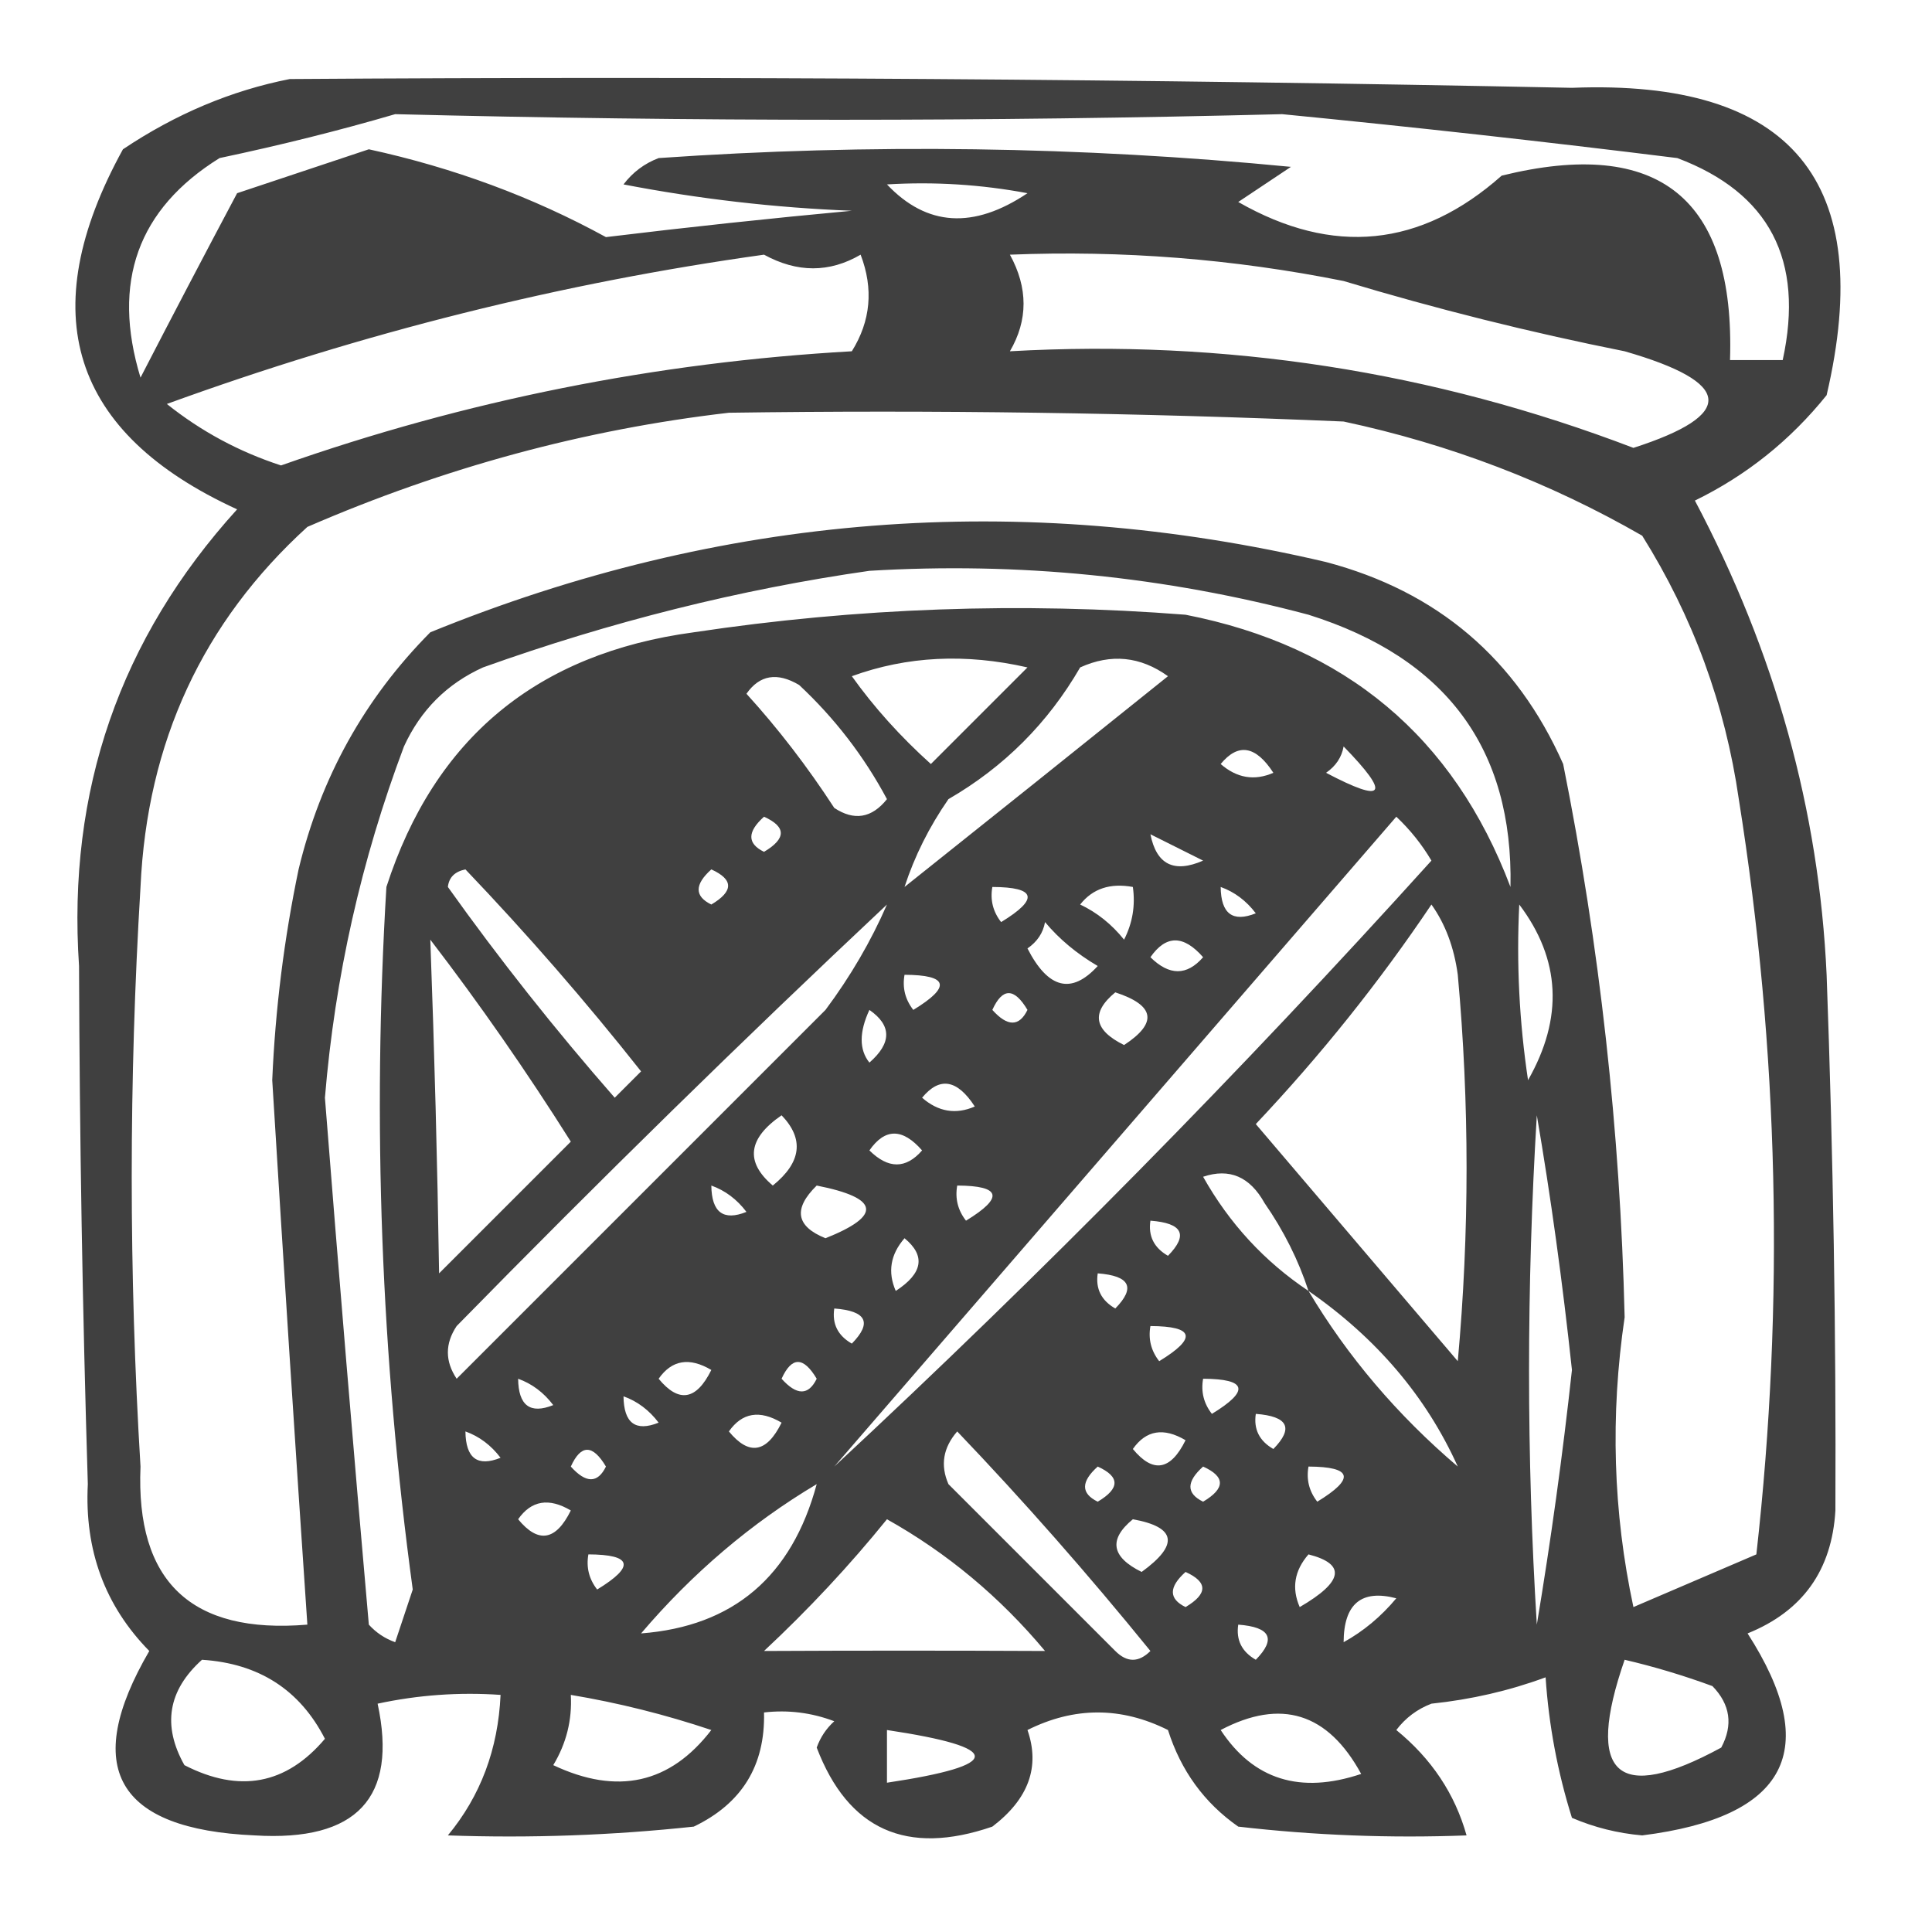
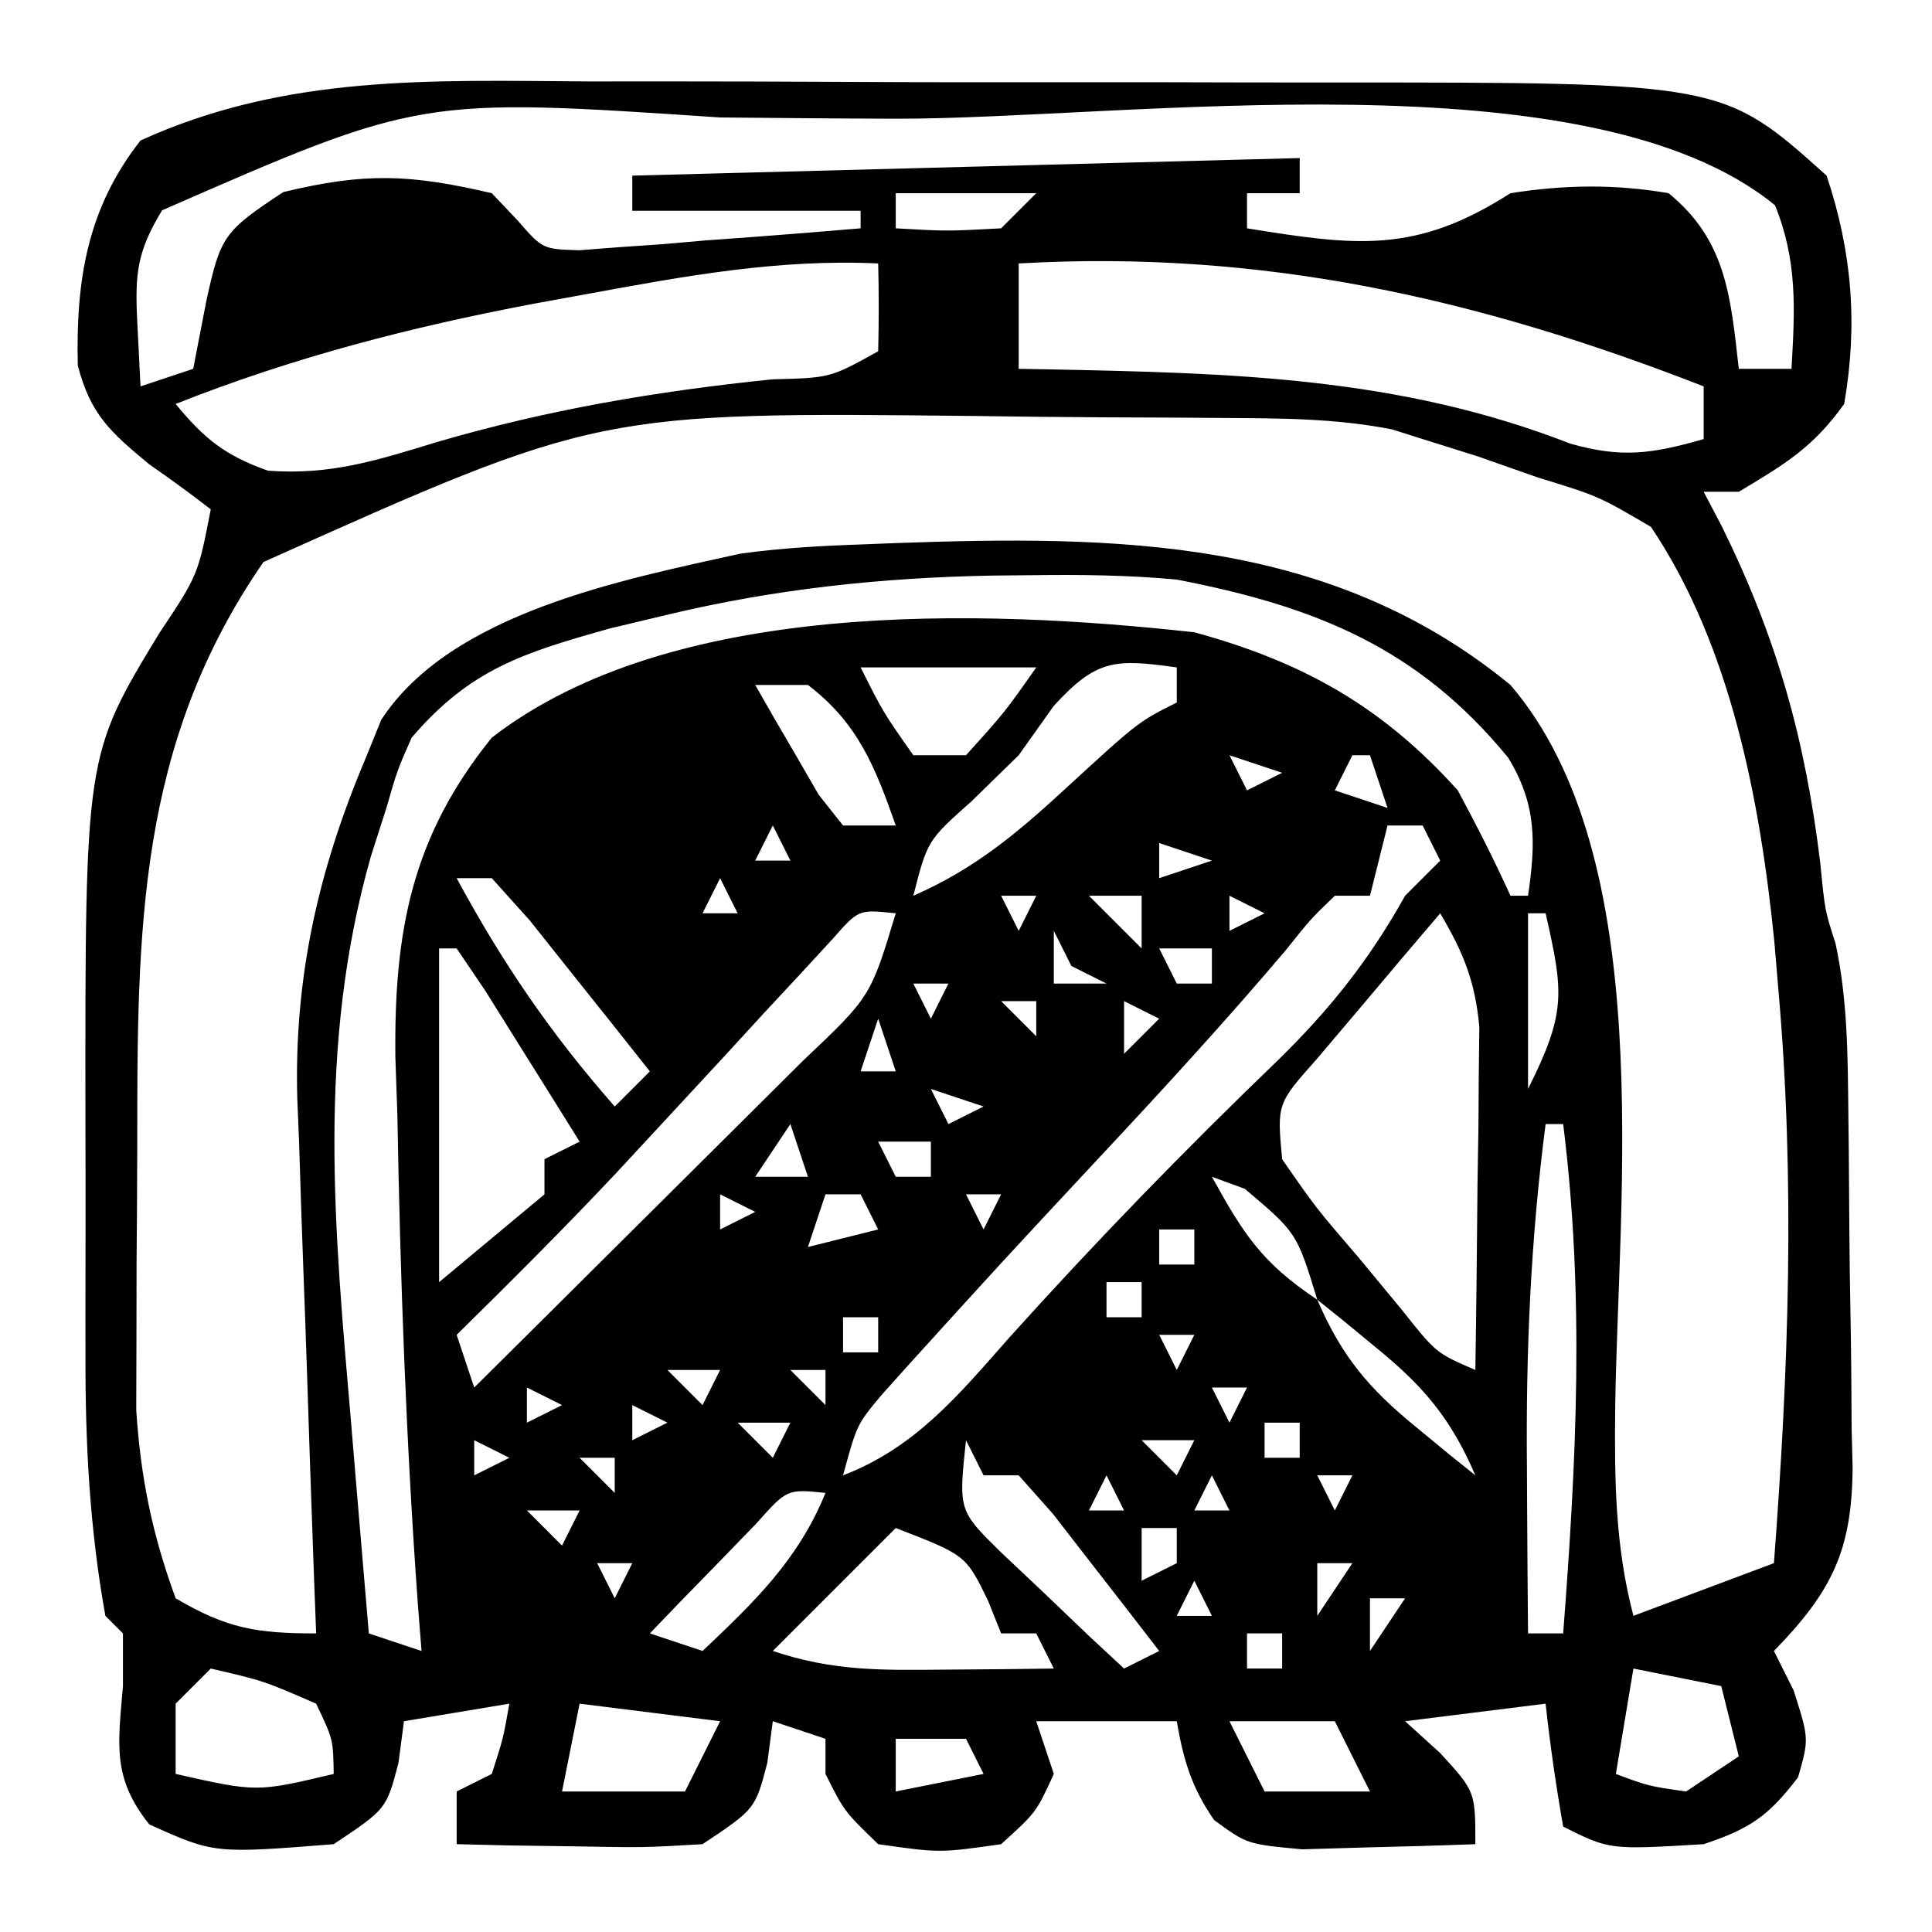
- <svg xmlns="http://www.w3.org/2000/svg" version="1.1" width="110px" height="110px" style="shape-rendering:geometricPrecision; text-rendering:geometricPrecision; image-rendering:optimizeQuality; fill-rule:evenodd; clip-rule:evenodd">
-   <g>
-     <path style="opacity:0.749" fill="#000000" d="M 16.5,4.5 C 40.836,4.333 65.169,4.5 89.5,5C 102.008,4.506 106.842,10.34 104,22.5C 101.933,25.07 99.433,27.07 96.5,28.5C 101.071,37.139 103.571,46.139 104,55.5C 104.376,65.759 104.542,75.926 104.5,86C 104.302,89.401 102.635,91.734 99.5,93C 103.763,99.629 101.763,103.462 93.5,104.5C 92.106,104.379 90.772,104.046 89.5,103.5C 88.682,100.893 88.182,98.226 88,95.5C 85.931,96.264 83.764,96.764 81.5,97C 80.692,97.308 80.025,97.808 79.5,98.5C 81.503,100.133 82.836,102.133 83.5,104.5C 79.154,104.666 74.821,104.499 70.5,104C 68.568,102.648 67.234,100.815 66.5,98.5C 63.833,97.167 61.167,97.167 58.5,98.5C 59.229,100.595 58.563,102.428 56.5,104C 51.619,105.68 48.286,104.18 46.5,99.5C 46.709,98.914 47.043,98.414 47.5,98C 46.207,97.51 44.873,97.343 43.5,97.5C 43.572,100.522 42.239,102.688 39.5,104C 34.845,104.499 30.178,104.666 25.5,104.5C 27.361,102.255 28.361,99.588 28.5,96.5C 26.143,96.337 23.81,96.503 21.5,97C 22.653,102.358 20.32,104.858 14.5,104.5C 6.624,104.153 4.624,100.653 8.5,94C 5.973,91.426 4.806,88.26 5,84.5C 4.697,74.582 4.531,64.749 4.5,55C 3.827,45.023 6.827,36.356 13.5,29C 4.033,24.664 1.866,17.831 7,8.5C 10.005,6.488 13.171,5.155 16.5,4.5 Z M 22.5,6.5 C 39.4,6.926 56.233,6.926 73,6.5C 80.46,7.229 87.96,8.062 95.5,9C 100.74,10.974 102.74,14.808 101.5,20.5C 100.5,20.5 99.5,20.5 98.5,20.5C 98.794,11.295 94.46,7.795 85.5,10C 80.894,14.085 75.894,14.585 70.5,11.5C 71.5,10.833 72.5,10.167 73.5,9.5C 61.514,8.334 49.514,8.167 37.5,9C 36.692,9.308 36.025,9.808 35.5,10.5C 39.796,11.328 44.129,11.828 48.5,12C 43.826,12.434 39.159,12.934 34.5,13.5C 30.329,11.218 25.829,9.552 21,8.5C 18.5,9.333 16,10.167 13.5,11C 11.622,14.535 9.788,18.035 8,21.5C 6.345,16.063 7.845,11.897 12.5,9C 15.991,8.262 19.325,7.429 22.5,6.5 Z M 50.5,10.5 C 53.187,10.336 55.854,10.503 58.5,11C 55.428,13.06 52.762,12.893 50.5,10.5 Z M 43.5,14.5 C 45.391,15.536 47.224,15.536 49,14.5C 49.743,16.441 49.576,18.274 48.5,20C 37.352,20.63 26.518,22.796 16,26.5C 13.61,25.722 11.443,24.555 9.5,23C 20.654,18.942 31.987,16.108 43.5,14.5 Z M 57.5,14.5 C 63.898,14.243 70.231,14.743 76.5,16C 81.751,17.584 87.085,18.918 92.5,20C 98.687,21.781 98.854,23.614 93,25.5C 81.599,21.143 69.766,19.31 57.5,20C 58.536,18.224 58.536,16.391 57.5,14.5 Z M 41.5,23.5 C 53.171,23.334 64.838,23.5 76.5,24C 82.541,25.29 88.208,27.456 93.5,30.5C 96.389,35.115 98.223,40.115 99,45.5C 101.278,59.814 101.611,74.147 100,88.5C 97.667,89.5 95.333,90.5 93,91.5C 91.841,86.098 91.674,80.598 92.5,75C 92.248,64.387 91.081,53.887 89,43.5C 86.341,37.508 81.841,33.675 75.5,32C 58.069,27.913 41.069,29.246 24.5,36C 20.757,39.772 18.257,44.272 17,49.5C 16.174,53.459 15.674,57.459 15.5,61.5C 16.134,71.844 16.8,82.178 17.5,92.5C 10.887,93.053 7.721,90.053 8,83.5C 7.333,72.5 7.333,61.5 8,50.5C 8.374,42.258 11.541,35.424 17.5,30C 25.296,26.616 33.296,24.449 41.5,23.5 Z M 49.5,32.5 C 57.988,31.989 66.321,32.822 74.5,35C 82.329,37.461 86.163,42.628 86,50.5C 82.767,41.95 76.6,36.783 67.5,35C 58.13,34.269 48.797,34.602 39.5,36C 30.57,37.201 24.737,42.034 22,50.5C 21.194,63.883 21.694,77.217 23.5,90.5C 23.167,91.5 22.833,92.5 22.5,93.5C 21.914,93.291 21.414,92.957 21,92.5C 20.119,82.504 19.286,72.504 18.5,62.5C 19.069,55.626 20.569,48.96 23,42.5C 23.948,40.43 25.448,38.93 27.5,38C 34.792,35.391 42.126,33.557 49.5,32.5 Z M 48.5,38.5 C 51.64,37.359 54.973,37.193 58.5,38C 56.667,39.833 54.833,41.667 53,43.5C 51.264,41.937 49.764,40.27 48.5,38.5 Z M 51.5,50.5 C 52.072,48.745 52.906,47.078 54,45.5C 57.167,43.667 59.667,41.167 61.5,38C 63.259,37.203 64.925,37.369 66.5,38.5C 61.462,42.547 56.462,46.547 51.5,50.5 Z M 42.5,39.5 C 43.251,38.426 44.251,38.26 45.5,39C 47.53,40.896 49.197,43.063 50.5,45.5C 49.635,46.583 48.635,46.749 47.5,46C 45.97,43.648 44.303,41.481 42.5,39.5 Z M 69.5,43.5 C 70.497,42.288 71.497,42.454 72.5,44C 71.423,44.47 70.423,44.303 69.5,43.5 Z M 76.5,42.5 C 79.199,45.272 78.866,45.772 75.5,44C 76.056,43.617 76.389,43.117 76.5,42.5 Z M 43.5,46.5 C 44.773,47.077 44.773,47.743 43.5,48.5C 42.537,48.03 42.537,47.364 43.5,46.5 Z M 47.5,83.5 C 58.187,71.149 68.854,58.816 79.5,46.5C 80.287,47.242 80.954,48.075 81.5,49C 70.64,61.026 59.306,72.526 47.5,83.5 Z M 65.5,47.5 C 66.473,47.987 67.473,48.487 68.5,49C 66.843,49.725 65.843,49.225 65.5,47.5 Z M 25.5,50.5 C 25.56,49.957 25.893,49.624 26.5,49.5C 30.02,53.185 33.353,57.019 36.5,61C 36,61.5 35.5,62 35,62.5C 31.589,58.601 28.422,54.601 25.5,50.5 Z M 40.5,49.5 C 41.773,50.077 41.773,50.743 40.5,51.5C 39.537,51.03 39.537,50.364 40.5,49.5 Z M 56.5,50.5 C 59.001,50.511 59.168,51.178 57,52.5C 56.536,51.906 56.369,51.239 56.5,50.5 Z M 61.5,51.5 C 62.209,50.596 63.209,50.263 64.5,50.5C 64.65,51.552 64.483,52.552 64,53.5C 63.292,52.62 62.458,51.953 61.5,51.5 Z M 69.5,50.5 C 70.289,50.783 70.956,51.283 71.5,52C 70.184,52.528 69.517,52.028 69.5,50.5 Z M 50.5,51.5 C 49.588,53.595 48.421,55.595 47,57.5C 40,64.5 33,71.5 26,78.5C 25.333,77.5 25.333,76.5 26,75.5C 34.109,67.222 42.276,59.222 50.5,51.5 Z M 81.5,51.5 C 82.29,52.608 82.79,53.942 83,55.5C 83.667,62.833 83.667,70.167 83,77.5C 79.167,73 75.333,68.5 71.5,64C 75.202,60.077 78.536,55.91 81.5,51.5 Z M 86.5,51.5 C 88.856,54.62 89.022,57.953 87,61.5C 86.502,58.183 86.335,54.85 86.5,51.5 Z M 59.5,52.5 C 60.309,53.469 61.309,54.302 62.5,55C 61.01,56.634 59.676,56.301 58.5,54C 59.056,53.617 59.389,53.117 59.5,52.5 Z M 24.5,53.5 C 27.304,57.154 29.97,60.987 32.5,65C 30.027,67.473 27.527,69.973 25,72.5C 24.904,66.276 24.738,59.943 24.5,53.5 Z M 65.5,54.5 C 66.386,53.224 67.386,53.224 68.5,54.5C 67.575,55.562 66.575,55.562 65.5,54.5 Z M 51.5,55.5 C 54.001,55.511 54.168,56.178 52,57.5C 51.536,56.906 51.369,56.239 51.5,55.5 Z M 56.5,57.5 C 57.077,56.227 57.743,56.227 58.5,57.5C 58.03,58.463 57.364,58.463 56.5,57.5 Z M 63.5,56.5 C 65.76,57.238 65.927,58.238 64,59.5C 62.272,58.648 62.105,57.648 63.5,56.5 Z M 49.5,57.5 C 50.776,58.386 50.776,59.386 49.5,60.5C 48.913,59.767 48.913,58.767 49.5,57.5 Z M 52.5,62.5 C 53.497,61.288 54.497,61.454 55.5,63C 54.423,63.47 53.423,63.303 52.5,62.5 Z M 44.5,63.5 C 45.797,64.849 45.63,66.182 44,67.5C 42.413,66.154 42.58,64.821 44.5,63.5 Z M 87.5,63.5 C 88.3,68.17 88.966,73.004 89.5,78C 88.971,82.85 88.304,87.683 87.5,92.5C 86.91,82.937 86.91,73.271 87.5,63.5 Z M 49.5,65.5 C 50.386,64.224 51.386,64.224 52.5,65.5C 51.575,66.562 50.575,66.562 49.5,65.5 Z M 74.5,73.5 C 71.998,71.83 69.998,69.664 68.5,67C 69.996,66.493 71.163,66.993 72,68.5C 73.094,70.078 73.928,71.745 74.5,73.5 Z M 40.5,67.5 C 41.289,67.783 41.956,68.283 42.5,69C 41.184,69.528 40.517,69.028 40.5,67.5 Z M 46.5,67.5 C 50.075,68.207 50.242,69.207 47,70.5C 45.317,69.823 45.15,68.823 46.5,67.5 Z M 54.5,67.5 C 57.001,67.511 57.168,68.178 55,69.5C 54.536,68.906 54.369,68.239 54.5,67.5 Z M 65.5,69.5 C 67.337,69.639 67.67,70.306 66.5,71.5C 65.703,71.043 65.369,70.376 65.5,69.5 Z M 51.5,70.5 C 52.712,71.497 52.546,72.497 51,73.5C 50.53,72.423 50.697,71.423 51.5,70.5 Z M 62.5,72.5 C 64.337,72.639 64.67,73.306 63.5,74.5C 62.703,74.043 62.369,73.376 62.5,72.5 Z M 74.5,73.5 C 78.373,76.186 81.206,79.519 83,83.5C 79.558,80.568 76.725,77.235 74.5,73.5 Z M 47.5,74.5 C 49.337,74.639 49.67,75.306 48.5,76.5C 47.703,76.043 47.369,75.376 47.5,74.5 Z M 65.5,75.5 C 68.001,75.511 68.168,76.178 66,77.5C 65.536,76.906 65.369,76.239 65.5,75.5 Z M 37.5,78.5 C 38.251,77.427 39.251,77.26 40.5,78C 39.648,79.728 38.648,79.895 37.5,78.5 Z M 44.5,78.5 C 45.077,77.227 45.743,77.227 46.5,78.5C 46.03,79.463 45.364,79.463 44.5,78.5 Z M 29.5,78.5 C 30.289,78.783 30.956,79.283 31.5,80C 30.184,80.528 29.517,80.028 29.5,78.5 Z M 68.5,78.5 C 71.001,78.511 71.168,79.178 69,80.5C 68.536,79.906 68.369,79.239 68.5,78.5 Z M 35.5,79.5 C 36.289,79.783 36.956,80.283 37.5,81C 36.184,81.528 35.517,81.028 35.5,79.5 Z M 41.5,81.5 C 42.251,80.427 43.251,80.26 44.5,81C 43.648,82.728 42.648,82.895 41.5,81.5 Z M 71.5,80.5 C 73.337,80.639 73.67,81.306 72.5,82.5C 71.703,82.043 71.369,81.376 71.5,80.5 Z M 26.5,81.5 C 27.289,81.783 27.956,82.283 28.5,83C 27.184,83.528 26.517,83.028 26.5,81.5 Z M 54.5,81.5 C 58.273,85.448 61.939,89.614 65.5,94C 64.833,94.667 64.167,94.667 63.5,94C 60.333,90.833 57.167,87.667 54,84.5C 53.53,83.423 53.697,82.423 54.5,81.5 Z M 64.5,82.5 C 65.251,81.427 66.251,81.26 67.5,82C 66.648,83.728 65.648,83.895 64.5,82.5 Z M 32.5,83.5 C 33.077,82.227 33.743,82.227 34.5,83.5C 34.03,84.463 33.364,84.463 32.5,83.5 Z M 62.5,83.5 C 63.773,84.077 63.773,84.743 62.5,85.5C 61.537,85.03 61.537,84.364 62.5,83.5 Z M 68.5,83.5 C 69.773,84.077 69.773,84.743 68.5,85.5C 67.537,85.03 67.537,84.364 68.5,83.5 Z M 74.5,83.5 C 77.001,83.511 77.168,84.178 75,85.5C 74.536,84.906 74.369,84.239 74.5,83.5 Z M 46.5,84.5 C 45.08,89.765 41.746,92.598 36.5,93C 39.432,89.558 42.765,86.725 46.5,84.5 Z M 29.5,86.5 C 30.251,85.427 31.251,85.26 32.5,86C 31.648,87.728 30.648,87.895 29.5,86.5 Z M 50.5,86.5 C 53.924,88.418 56.924,90.918 59.5,94C 54.102,93.974 48.768,93.974 43.5,94C 46.039,91.63 48.372,89.13 50.5,86.5 Z M 64.5,86.5 C 66.973,86.947 67.14,87.947 65,89.5C 63.272,88.648 63.105,87.648 64.5,86.5 Z M 33.5,88.5 C 36.001,88.511 36.168,89.178 34,90.5C 33.536,89.906 33.369,89.239 33.5,88.5 Z M 74.5,88.5 C 76.657,89.053 76.49,90.053 74,91.5C 73.53,90.423 73.697,89.423 74.5,88.5 Z M 67.5,89.5 C 68.773,90.077 68.773,90.743 67.5,91.5C 66.537,91.03 66.537,90.364 67.5,89.5 Z M 76.5,93.5 C 76.511,91.314 77.511,90.481 79.5,91C 78.627,92.045 77.627,92.878 76.5,93.5 Z M 70.5,92.5 C 72.337,92.639 72.67,93.306 71.5,94.5C 70.703,94.043 70.369,93.376 70.5,92.5 Z M 11.5,94.5 C 14.736,94.708 17.07,96.208 18.5,99C 16.296,101.607 13.629,102.107 10.5,100.5C 9.23,98.243 9.564,96.243 11.5,94.5 Z M 92.5,94.5 C 94.179,94.892 95.846,95.392 97.5,96C 98.517,97.049 98.684,98.216 98,99.5C 92.059,102.73 90.225,101.064 92.5,94.5 Z M 32.5,96.5 C 35.203,96.952 37.87,97.618 40.5,98.5C 38.15,101.557 35.15,102.224 31.5,100.5C 32.246,99.264 32.579,97.93 32.5,96.5 Z M 69.5,98.5 C 72.938,96.689 75.605,97.522 77.5,101C 74.029,102.163 71.362,101.33 69.5,98.5 Z M 50.5,98.5 C 57.167,99.5 57.167,100.5 50.5,101.5C 50.5,100.5 50.5,99.5 50.5,98.5 Z" />
-   </g>
+ <svg xmlns="http://www.w3.org/2000/svg" version="1.1" width="110" height="110">
+   <path d="M0 0 C1.6 0.001 3.2 -0 4.8 -0.002 C8.141 -0.001 11.481 0.009 14.823 0.027 C19.08 0.05 23.337 0.05 27.595 0.044 C30.895 0.04 34.196 0.047 37.496 0.057 C39.065 0.061 40.634 0.062 42.202 0.06 C64.589 0.056 64.589 0.056 70.504 5.363 C71.953 9.711 72.29 13.831 71.504 18.363 C69.72 20.845 68.195 21.749 65.504 23.363 C64.844 23.363 64.184 23.363 63.504 23.363 C64.011 24.328 64.011 24.328 64.527 25.312 C67.677 31.693 69.287 37.456 70.145 44.516 C70.405 47.2 70.405 47.2 71.011 49.077 C71.706 52.304 71.707 55.51 71.742 58.797 C71.75 59.512 71.758 60.227 71.767 60.963 C71.78 62.472 71.791 63.981 71.799 65.49 C71.811 67.029 71.831 68.568 71.861 70.107 C71.903 72.337 71.919 74.566 71.93 76.797 C71.947 77.48 71.965 78.164 71.983 78.868 C71.961 83.636 70.807 85.97 67.504 89.363 C68.061 90.477 68.061 90.477 68.629 91.613 C69.504 94.363 69.504 94.363 68.879 96.551 C67.202 98.761 66.138 99.485 63.504 100.363 C58.147 100.685 58.147 100.685 55.504 99.363 C55.097 97.042 54.76 94.706 54.504 92.363 C51.864 92.693 49.224 93.023 46.504 93.363 C47.164 93.961 47.824 94.56 48.504 95.176 C50.504 97.363 50.504 97.363 50.504 100.363 C48.4 100.444 46.296 100.502 44.191 100.551 C43.02 100.586 41.848 100.62 40.641 100.656 C37.504 100.363 37.504 100.363 35.629 98.988 C34.346 97.136 33.885 95.572 33.504 93.363 C30.864 93.363 28.224 93.363 25.504 93.363 C25.834 94.353 26.164 95.343 26.504 96.363 C25.504 98.551 25.504 98.551 23.504 100.363 C20.004 100.863 20.004 100.863 16.504 100.363 C14.566 98.488 14.566 98.488 13.504 96.363 C13.504 95.703 13.504 95.043 13.504 94.363 C12.514 94.033 11.524 93.703 10.504 93.363 C10.401 94.147 10.298 94.931 10.191 95.738 C9.504 98.363 9.504 98.363 6.504 100.363 C3.148 100.559 3.148 100.559 -0.684 100.488 C-1.956 100.47 -3.228 100.452 -4.539 100.434 C-5.515 100.41 -6.491 100.387 -7.496 100.363 C-7.496 99.373 -7.496 98.383 -7.496 97.363 C-6.506 96.868 -6.506 96.868 -5.496 96.363 C-4.844 94.339 -4.844 94.339 -4.496 92.363 C-7.466 92.858 -7.466 92.858 -10.496 93.363 C-10.599 94.147 -10.702 94.931 -10.809 95.738 C-11.496 98.363 -11.496 98.363 -14.496 100.363 C-21.297 100.903 -21.297 100.903 -24.996 99.238 C-27.123 96.579 -26.773 94.685 -26.496 91.363 C-26.496 90.373 -26.496 89.383 -26.496 88.363 C-26.826 88.033 -27.156 87.703 -27.496 87.363 C-28.388 82.416 -28.644 77.572 -28.629 72.559 C-28.63 71.835 -28.631 71.112 -28.632 70.366 C-28.632 68.845 -28.631 67.324 -28.626 65.803 C-28.621 63.502 -28.626 61.2 -28.633 58.898 C-28.648 38.37 -28.648 38.37 -24.434 31.426 C-22.222 28.107 -22.222 28.107 -21.496 24.363 C-22.637 23.475 -23.81 22.627 -24.996 21.801 C-27.203 19.974 -28.336 18.975 -29.066 16.18 C-29.181 11.342 -28.539 7.236 -25.496 3.363 C-17.22 -0.412 -8.9 -0.057 0 0 Z M-24.268 7.338 C-25.679 9.666 -25.818 10.923 -25.684 13.613 C-25.622 14.851 -25.56 16.088 -25.496 17.363 C-24.506 17.033 -23.516 16.703 -22.496 16.363 C-22.249 15.085 -22.001 13.806 -21.746 12.488 C-20.94 8.806 -20.756 8.535 -17.371 6.301 C-12.713 5.174 -10.146 5.278 -5.496 6.363 C-5.011 6.875 -4.526 7.386 -4.026 7.913 C-2.602 9.55 -2.602 9.55 -0.503 9.612 C0.235 9.554 0.974 9.497 1.734 9.438 C2.537 9.383 3.339 9.328 4.166 9.271 C4.999 9.199 5.833 9.126 6.691 9.051 C7.536 8.99 8.381 8.928 9.252 8.865 C11.337 8.712 13.421 8.54 15.504 8.363 C15.504 8.033 15.504 7.703 15.504 7.363 C11.214 7.363 6.924 7.363 2.504 7.363 C2.504 6.703 2.504 6.043 2.504 5.363 C15.044 5.033 27.584 4.703 40.504 4.363 C40.504 5.023 40.504 5.683 40.504 6.363 C39.514 6.363 38.524 6.363 37.504 6.363 C37.504 7.023 37.504 7.683 37.504 8.363 C43.716 9.364 47.096 9.83 52.504 6.363 C55.58 5.881 58.432 5.836 61.504 6.363 C64.801 9.043 65.039 12.269 65.504 16.363 C66.494 16.363 67.484 16.363 68.504 16.363 C68.699 12.98 68.852 10.222 67.566 7.051 C56.924 -1.657 30.585 2.146 17.518 2.123 C14.179 2.113 10.841 2.082 7.502 2.051 C-9.562 0.904 -9.562 0.904 -24.268 7.338 Z M17.504 6.363 C17.504 7.023 17.504 7.683 17.504 8.363 C20.42 8.53 20.42 8.53 23.504 8.363 C24.164 7.703 24.824 7.043 25.504 6.363 C22.864 6.363 20.224 6.363 17.504 6.363 Z M24.504 10.363 C24.504 12.343 24.504 14.323 24.504 16.363 C25.072 16.373 25.64 16.382 26.225 16.392 C36.614 16.606 46.136 16.811 55.91 20.621 C58.852 21.463 60.593 21.196 63.504 20.363 C63.504 19.373 63.504 18.383 63.504 17.363 C50.651 12.346 38.362 9.573 24.504 10.363 Z M-0.121 12.113 C-1.584 12.38 -1.584 12.38 -3.077 12.651 C-10.134 13.988 -16.805 15.71 -23.496 18.363 C-21.852 20.354 -20.689 21.295 -18.234 22.164 C-14.692 22.422 -12.077 21.591 -8.684 20.551 C-2.327 18.688 3.903 17.634 10.488 16.96 C13.782 16.876 13.782 16.876 16.504 15.363 C16.545 13.697 16.547 12.029 16.504 10.363 C10.806 10.096 5.456 11.087 -0.121 12.113 Z M-18.496 27.363 C-25.69 37.769 -25.683 48.401 -25.681 60.606 C-25.684 62.857 -25.702 65.108 -25.721 67.359 C-25.724 68.809 -25.726 70.258 -25.727 71.707 C-25.731 73.008 -25.735 74.31 -25.739 75.65 C-25.486 79.516 -24.826 82.727 -23.496 86.363 C-20.575 88.086 -18.885 88.363 -15.496 88.363 C-15.537 87.284 -15.578 86.205 -15.62 85.094 C-15.769 81.061 -15.903 77.028 -16.033 72.995 C-16.091 71.255 -16.153 69.515 -16.22 67.775 C-16.315 65.263 -16.395 62.751 -16.473 60.238 C-16.505 59.47 -16.537 58.702 -16.57 57.911 C-16.758 51.031 -15.379 44.917 -12.684 38.551 C-12.388 37.822 -12.093 37.094 -11.789 36.344 C-7.812 30.252 1.953 28.373 8.652 26.887 C10.948 26.569 13.186 26.443 15.504 26.363 C16.152 26.337 16.799 26.312 17.467 26.285 C30.076 25.839 42.251 25.954 52.504 34.363 C60.893 44.151 58.636 63.419 58.467 75.472 C58.424 79.58 58.453 83.355 59.504 87.363 C62.144 86.373 64.784 85.383 67.504 84.363 C68.334 73.398 68.728 62.645 67.754 51.676 C67.68 50.793 67.606 49.911 67.53 49.001 C66.723 40.985 65.059 32.139 60.504 25.363 C57.516 23.61 57.516 23.61 54.066 22.551 C52.933 22.152 51.8 21.754 50.633 21.344 C49.6 21.02 48.568 20.697 47.504 20.363 C46.933 20.182 46.362 20.001 45.774 19.815 C42.544 19.172 39.335 19.18 36.055 19.16 C35.324 19.154 34.593 19.149 33.84 19.143 C32.287 19.133 30.735 19.127 29.182 19.123 C26.869 19.113 24.557 19.083 22.244 19.051 C0.569 18.814 0.569 18.814 -18.496 27.363 Z M4.504 30.363 C2.889 30.748 2.889 30.748 1.242 31.141 C-3.652 32.516 -6.71 33.443 -10.059 37.363 C-10.879 39.222 -10.879 39.222 -11.496 41.363 C-11.935 42.734 -11.935 42.734 -12.383 44.133 C-15.466 54.999 -14.455 65.348 -13.496 76.488 C-13.353 78.209 -13.353 78.209 -13.207 79.965 C-12.974 82.765 -12.737 85.564 -12.496 88.363 C-11.506 88.693 -10.516 89.023 -9.496 89.363 C-9.604 87.975 -9.604 87.975 -9.715 86.559 C-10.378 77.339 -10.709 68.104 -10.871 58.863 C-10.909 57.766 -10.947 56.67 -10.986 55.54 C-11.06 48.405 -10.069 43.021 -5.496 37.363 C4.695 29.475 22.253 30.008 34.504 31.363 C40.7 33.056 45.203 35.585 49.504 40.363 C50.564 42.332 51.579 44.328 52.504 46.363 C52.834 46.363 53.164 46.363 53.504 46.363 C53.947 43.334 53.998 41.176 52.379 38.512 C47.253 32.238 41.374 29.88 33.504 28.363 C30.746 28.104 28.022 28.076 25.254 28.113 C24.514 28.12 23.774 28.127 23.011 28.134 C16.699 28.251 10.655 28.891 4.504 30.363 Z M15.504 33.363 C16.787 35.918 16.787 35.918 18.504 38.363 C19.494 38.363 20.484 38.363 21.504 38.363 C23.705 35.924 23.705 35.924 25.504 33.363 C22.204 33.363 18.904 33.363 15.504 33.363 Z M26.504 35.551 C25.844 36.479 25.184 37.407 24.504 38.363 C23.617 39.23 22.73 40.096 21.816 40.988 C19.311 43.217 19.311 43.217 18.504 46.363 C21.949 44.861 24.374 42.839 27.129 40.301 C31.309 36.461 31.309 36.461 33.504 35.363 C33.504 34.703 33.504 34.043 33.504 33.363 C30.001 32.877 28.953 32.872 26.504 35.551 Z M9.504 34.363 C10.261 35.704 11.035 37.036 11.816 38.363 C12.246 39.106 12.675 39.848 13.117 40.613 C13.575 41.191 14.032 41.768 14.504 42.363 C15.494 42.363 16.484 42.363 17.504 42.363 C16.336 39.04 15.354 36.53 12.504 34.363 C11.514 34.363 10.524 34.363 9.504 34.363 Z M36.504 38.363 C36.834 39.023 37.164 39.683 37.504 40.363 C38.164 40.033 38.824 39.703 39.504 39.363 C38.514 39.033 37.524 38.703 36.504 38.363 Z M43.504 38.363 C43.174 39.023 42.844 39.683 42.504 40.363 C43.494 40.693 44.484 41.023 45.504 41.363 C45.174 40.373 44.844 39.383 44.504 38.363 C44.174 38.363 43.844 38.363 43.504 38.363 Z M-1.496 41.363 C-0.496 43.363 -0.496 43.363 -0.496 43.363 Z M10.504 42.363 C10.174 43.023 9.844 43.683 9.504 44.363 C10.164 44.363 10.824 44.363 11.504 44.363 C11.174 43.703 10.844 43.043 10.504 42.363 Z M45.504 42.363 C45.174 43.683 44.844 45.003 44.504 46.363 C43.844 46.363 43.184 46.363 42.504 46.363 C41.137 47.676 41.137 47.676 39.691 49.488 C36.239 53.556 32.648 57.468 29.004 61.363 C23.59 67.171 23.59 67.171 18.254 73.051 C17.733 73.632 17.212 74.214 16.676 74.812 C15.289 76.476 15.289 76.476 14.504 79.363 C18.627 77.782 21.092 74.777 23.941 71.551 C28.853 66.09 33.933 60.859 39.226 55.766 C42.221 52.838 44.469 50.015 46.504 46.363 C47.164 45.703 47.824 45.043 48.504 44.363 C48.009 43.373 48.009 43.373 47.504 42.363 C46.844 42.363 46.184 42.363 45.504 42.363 Z M26.504 43.363 C27.504 45.363 27.504 45.363 27.504 45.363 Z M32.504 43.363 C32.504 44.023 32.504 44.683 32.504 45.363 C33.494 45.033 34.484 44.703 35.504 44.363 C34.514 44.033 33.524 43.703 32.504 43.363 Z M-7.496 45.363 C-4.885 50.199 -2.122 54.234 1.504 58.363 C2.164 57.703 2.824 57.043 3.504 56.363 C2.053 54.524 0.593 52.692 -0.871 50.863 C-2.089 49.332 -2.089 49.332 -3.332 47.77 C-4.046 46.975 -4.76 46.181 -5.496 45.363 C-6.156 45.363 -6.816 45.363 -7.496 45.363 Z M7.504 45.363 C7.174 46.023 6.844 46.683 6.504 47.363 C7.164 47.363 7.824 47.363 8.504 47.363 C8.174 46.703 7.844 46.043 7.504 45.363 Z M23.504 46.363 C23.834 47.023 24.164 47.683 24.504 48.363 C24.834 47.703 25.164 47.043 25.504 46.363 C24.844 46.363 24.184 46.363 23.504 46.363 Z M28.504 46.363 C29.494 47.353 30.484 48.343 31.504 49.363 C31.504 48.373 31.504 47.383 31.504 46.363 C30.514 46.363 29.524 46.363 28.504 46.363 Z M36.504 46.363 C36.504 47.023 36.504 47.683 36.504 48.363 C37.164 48.033 37.824 47.703 38.504 47.363 C37.844 47.033 37.184 46.703 36.504 46.363 Z M13.919 48.813 C13.304 49.48 12.689 50.148 12.055 50.836 C11.371 51.571 10.687 52.307 9.982 53.064 C9.268 53.844 8.553 54.623 7.816 55.426 C6.418 56.939 5.018 58.45 3.617 59.961 C2.935 60.697 2.252 61.433 1.549 62.192 C-1.397 65.319 -4.431 68.353 -7.496 71.363 C-7.166 72.353 -6.836 73.343 -6.496 74.363 C-3.557 71.449 -0.621 68.531 2.311 65.611 C3.308 64.619 4.306 63.627 5.305 62.637 C6.745 61.21 8.181 59.779 9.617 58.348 C10.481 57.489 11.345 56.63 12.236 55.745 C16.072 52.111 16.072 52.111 17.504 47.363 C15.392 47.138 15.392 47.138 13.919 48.813 Z M48.504 47.363 C46.995 49.127 45.497 50.899 44.004 52.676 C43.169 53.662 42.333 54.648 41.473 55.664 C39.209 58.21 39.209 58.21 39.504 61.363 C41.426 64.133 41.426 64.133 43.879 66.988 C44.691 67.971 45.503 68.953 46.34 69.965 C48.272 72.399 48.272 72.399 50.504 73.363 C50.562 69.78 50.598 66.197 50.629 62.613 C50.646 61.597 50.662 60.582 50.68 59.535 C50.686 58.555 50.693 57.576 50.699 56.566 C50.71 55.666 50.72 54.765 50.731 53.837 C50.491 51.224 49.827 49.607 48.504 47.363 Z M53.504 47.363 C53.504 50.663 53.504 53.963 53.504 57.363 C55.682 53.008 55.534 51.897 54.504 47.363 C54.174 47.363 53.844 47.363 53.504 47.363 Z M26.504 48.363 C26.504 49.353 26.504 50.343 26.504 51.363 C27.494 51.363 28.484 51.363 29.504 51.363 C28.844 51.033 28.184 50.703 27.504 50.363 C27.174 49.703 26.844 49.043 26.504 48.363 Z M-8.496 49.363 C-8.496 55.633 -8.496 61.903 -8.496 68.363 C-5.526 65.888 -5.526 65.888 -2.496 63.363 C-2.496 62.703 -2.496 62.043 -2.496 61.363 C-1.836 61.033 -1.176 60.703 -0.496 60.363 C-1.638 58.527 -2.784 56.695 -3.934 54.863 C-4.891 53.332 -4.891 53.332 -5.867 51.77 C-6.405 50.975 -6.942 50.181 -7.496 49.363 C-7.826 49.363 -8.156 49.363 -8.496 49.363 Z M32.504 49.363 C32.834 50.023 33.164 50.683 33.504 51.363 C34.164 51.363 34.824 51.363 35.504 51.363 C35.504 50.703 35.504 50.043 35.504 49.363 C34.514 49.363 33.524 49.363 32.504 49.363 Z M18.504 51.363 C18.834 52.023 19.164 52.683 19.504 53.363 C19.834 52.703 20.164 52.043 20.504 51.363 C19.844 51.363 19.184 51.363 18.504 51.363 Z M23.504 52.363 C24.164 53.023 24.824 53.683 25.504 54.363 C25.504 53.703 25.504 53.043 25.504 52.363 C24.844 52.363 24.184 52.363 23.504 52.363 Z M30.504 52.363 C30.504 53.353 30.504 54.343 30.504 55.363 C31.164 54.703 31.824 54.043 32.504 53.363 C31.844 53.033 31.184 52.703 30.504 52.363 Z M16.504 53.363 C16.174 54.353 15.844 55.343 15.504 56.363 C16.164 56.363 16.824 56.363 17.504 56.363 C17.174 55.373 16.844 54.383 16.504 53.363 Z M13.504 57.363 C14.504 59.363 14.504 59.363 14.504 59.363 Z M19.504 57.363 C19.834 58.023 20.164 58.683 20.504 59.363 C21.164 59.033 21.824 58.703 22.504 58.363 C21.514 58.033 20.524 57.703 19.504 57.363 Z M11.504 59.363 C10.514 60.848 10.514 60.848 9.504 62.363 C10.494 62.363 11.484 62.363 12.504 62.363 C12.174 61.373 11.844 60.383 11.504 59.363 Z M54.504 59.363 C53.655 65.93 53.378 72.309 53.441 78.926 C53.446 79.839 53.45 80.752 53.455 81.693 C53.467 83.917 53.483 86.14 53.504 88.363 C54.164 88.363 54.824 88.363 55.504 88.363 C56.258 78.572 56.73 69.152 55.504 59.363 C55.174 59.363 54.844 59.363 54.504 59.363 Z M16.504 60.363 C16.834 61.023 17.164 61.683 17.504 62.363 C18.164 62.363 18.824 62.363 19.504 62.363 C19.504 61.703 19.504 61.043 19.504 60.363 C18.514 60.363 17.524 60.363 16.504 60.363 Z M35.504 62.363 C37.308 65.628 38.338 67.253 41.504 69.363 C40.336 65.549 40.336 65.549 37.379 63.051 C36.76 62.824 36.141 62.597 35.504 62.363 Z M7.504 63.363 C7.504 64.023 7.504 64.683 7.504 65.363 C8.164 65.033 8.824 64.703 9.504 64.363 C8.844 64.033 8.184 63.703 7.504 63.363 Z M13.504 63.363 C13.174 64.353 12.844 65.343 12.504 66.363 C13.824 66.033 15.144 65.703 16.504 65.363 C16.174 64.703 15.844 64.043 15.504 63.363 C14.844 63.363 14.184 63.363 13.504 63.363 Z M21.504 63.363 C21.834 64.023 22.164 64.683 22.504 65.363 C22.834 64.703 23.164 64.043 23.504 63.363 C22.844 63.363 22.184 63.363 21.504 63.363 Z M32.504 65.363 C32.504 66.023 32.504 66.683 32.504 67.363 C33.164 67.363 33.824 67.363 34.504 67.363 C34.504 66.703 34.504 66.043 34.504 65.363 C33.844 65.363 33.184 65.363 32.504 65.363 Z M18.504 66.363 C18.504 69.363 18.504 69.363 18.504 69.363 Z M29.504 68.363 C29.504 69.023 29.504 69.683 29.504 70.363 C30.164 70.363 30.824 70.363 31.504 70.363 C31.504 69.703 31.504 69.043 31.504 68.363 C30.844 68.363 30.184 68.363 29.504 68.363 Z M35.504 68.363 C36.504 70.363 36.504 70.363 36.504 70.363 Z M41.504 69.363 C42.886 72.574 44.428 74.413 47.129 76.613 C47.761 77.134 48.392 77.655 49.043 78.191 C49.525 78.578 50.007 78.965 50.504 79.363 C49.122 76.153 47.58 74.314 44.879 72.113 C44.247 71.593 43.616 71.072 42.965 70.535 C42.483 70.148 42.001 69.762 41.504 69.363 Z M14.504 70.363 C14.504 71.023 14.504 71.683 14.504 72.363 C15.164 72.363 15.824 72.363 16.504 72.363 C16.504 71.703 16.504 71.043 16.504 70.363 C15.844 70.363 15.184 70.363 14.504 70.363 Z M-0.496 71.363 C0.504 73.363 0.504 73.363 0.504 73.363 Z M26.504 71.363 C27.504 73.363 27.504 73.363 27.504 73.363 Z M32.504 71.363 C32.834 72.023 33.164 72.683 33.504 73.363 C33.834 72.703 34.164 72.043 34.504 71.363 C33.844 71.363 33.184 71.363 32.504 71.363 Z M4.504 73.363 C5.164 74.023 5.824 74.683 6.504 75.363 C6.834 74.703 7.164 74.043 7.504 73.363 C6.514 73.363 5.524 73.363 4.504 73.363 Z M11.504 73.363 C12.164 74.023 12.824 74.683 13.504 75.363 C13.504 74.703 13.504 74.043 13.504 73.363 C12.844 73.363 12.184 73.363 11.504 73.363 Z M-3.496 74.363 C-3.496 75.023 -3.496 75.683 -3.496 76.363 C-2.836 76.033 -2.176 75.703 -1.496 75.363 C-2.156 75.033 -2.816 74.703 -3.496 74.363 Z M29.504 74.363 C30.504 76.363 30.504 76.363 30.504 76.363 Z M35.504 74.363 C35.834 75.023 36.164 75.683 36.504 76.363 C36.834 75.703 37.164 75.043 37.504 74.363 C36.844 74.363 36.184 74.363 35.504 74.363 Z M2.504 75.363 C2.504 76.023 2.504 76.683 2.504 77.363 C3.164 77.033 3.824 76.703 4.504 76.363 C3.844 76.033 3.184 75.703 2.504 75.363 Z M8.504 76.363 C9.164 77.023 9.824 77.683 10.504 78.363 C10.834 77.703 11.164 77.043 11.504 76.363 C10.514 76.363 9.524 76.363 8.504 76.363 Z M38.504 76.363 C38.504 77.023 38.504 77.683 38.504 78.363 C39.164 78.363 39.824 78.363 40.504 78.363 C40.504 77.703 40.504 77.043 40.504 76.363 C39.844 76.363 39.184 76.363 38.504 76.363 Z M-6.496 77.363 C-6.496 78.023 -6.496 78.683 -6.496 79.363 C-5.836 79.033 -5.176 78.703 -4.496 78.363 C-5.156 78.033 -5.816 77.703 -6.496 77.363 Z M21.504 77.363 C21.077 81.364 21.077 81.364 23.473 83.723 C24.308 84.512 25.143 85.3 26.004 86.113 C27.257 87.312 27.257 87.312 28.535 88.535 C29.185 89.138 29.835 89.742 30.504 90.363 C31.164 90.033 31.824 89.703 32.504 89.363 C31.22 87.691 29.926 86.025 28.629 84.363 C27.91 83.435 27.19 82.507 26.449 81.551 C25.807 80.829 25.165 80.107 24.504 79.363 C23.844 79.363 23.184 79.363 22.504 79.363 C22.174 78.703 21.844 78.043 21.504 77.363 Z M31.504 77.363 C32.164 78.023 32.824 78.683 33.504 79.363 C33.834 78.703 34.164 78.043 34.504 77.363 C33.514 77.363 32.524 77.363 31.504 77.363 Z M-0.496 78.363 C0.164 79.023 0.824 79.683 1.504 80.363 C1.504 79.703 1.504 79.043 1.504 78.363 C0.844 78.363 0.184 78.363 -0.496 78.363 Z M29.504 79.363 C29.174 80.023 28.844 80.683 28.504 81.363 C29.164 81.363 29.824 81.363 30.504 81.363 C30.174 80.703 29.844 80.043 29.504 79.363 Z M35.504 79.363 C35.174 80.023 34.844 80.683 34.504 81.363 C35.164 81.363 35.824 81.363 36.504 81.363 C36.174 80.703 35.844 80.043 35.504 79.363 Z M41.504 79.363 C41.834 80.023 42.164 80.683 42.504 81.363 C42.834 80.703 43.164 80.043 43.504 79.363 C42.844 79.363 42.184 79.363 41.504 79.363 Z M9.559 82.113 C8.48 83.227 8.48 83.227 7.379 84.363 C6.654 85.106 5.93 85.848 5.184 86.613 C4.629 87.191 4.075 87.768 3.504 88.363 C4.494 88.693 5.484 89.023 6.504 89.363 C9.468 86.555 11.949 84.18 13.504 80.363 C11.316 80.14 11.316 80.14 9.559 82.113 Z M-3.496 81.363 C-2.836 82.023 -2.176 82.683 -1.496 83.363 C-1.166 82.703 -0.836 82.043 -0.496 81.363 C-1.486 81.363 -2.476 81.363 -3.496 81.363 Z M44.504 81.363 C45.504 83.363 45.504 83.363 45.504 83.363 Z M17.504 82.363 C15.194 84.673 12.884 86.983 10.504 89.363 C13.926 90.504 16.591 90.461 20.191 90.426 C21.371 90.417 22.55 90.408 23.766 90.398 C24.669 90.387 25.573 90.375 26.504 90.363 C26.174 89.703 25.844 89.043 25.504 88.363 C24.844 88.363 24.184 88.363 23.504 88.363 C23.256 87.745 23.009 87.126 22.754 86.488 C21.494 83.905 21.494 83.905 17.504 82.363 Z M31.504 82.363 C31.504 83.353 31.504 84.343 31.504 85.363 C32.164 85.033 32.824 84.703 33.504 84.363 C33.504 83.703 33.504 83.043 33.504 82.363 C32.844 82.363 32.184 82.363 31.504 82.363 Z M0.504 84.363 C0.834 85.023 1.164 85.683 1.504 86.363 C1.834 85.703 2.164 85.043 2.504 84.363 C1.844 84.363 1.184 84.363 0.504 84.363 Z M41.504 84.363 C41.504 85.353 41.504 86.343 41.504 87.363 C42.164 86.373 42.824 85.383 43.504 84.363 C42.844 84.363 42.184 84.363 41.504 84.363 Z M34.504 85.363 C34.174 86.023 33.844 86.683 33.504 87.363 C34.164 87.363 34.824 87.363 35.504 87.363 C35.174 86.703 34.844 86.043 34.504 85.363 Z M44.504 86.363 C44.504 87.353 44.504 88.343 44.504 89.363 C45.164 88.373 45.824 87.383 46.504 86.363 C45.844 86.363 45.184 86.363 44.504 86.363 Z M37.504 88.363 C37.504 89.023 37.504 89.683 37.504 90.363 C38.164 90.363 38.824 90.363 39.504 90.363 C39.504 89.703 39.504 89.043 39.504 88.363 C38.844 88.363 38.184 88.363 37.504 88.363 Z M-21.496 90.363 C-22.156 91.023 -22.816 91.683 -23.496 92.363 C-23.496 93.683 -23.496 95.003 -23.496 96.363 C-18.881 97.405 -18.881 97.405 -14.496 96.363 C-14.527 94.396 -14.527 94.396 -15.496 92.363 C-18.492 91.059 -18.492 91.059 -21.496 90.363 Z M59.504 90.363 C59.174 92.343 58.844 94.323 58.504 96.363 C60.351 97.055 60.351 97.055 62.504 97.363 C63.494 96.703 64.484 96.043 65.504 95.363 C65.174 94.043 64.844 92.723 64.504 91.363 C62.854 91.033 61.204 90.703 59.504 90.363 Z M-0.496 92.363 C-0.826 94.013 -1.156 95.663 -1.496 97.363 C0.814 97.363 3.124 97.363 5.504 97.363 C6.164 96.043 6.824 94.723 7.504 93.363 C4.864 93.033 2.224 92.703 -0.496 92.363 Z M36.504 93.363 C37.164 94.683 37.824 96.003 38.504 97.363 C40.484 97.363 42.464 97.363 44.504 97.363 C43.844 96.043 43.184 94.723 42.504 93.363 C40.524 93.363 38.544 93.363 36.504 93.363 Z M17.504 94.363 C17.504 95.353 17.504 96.343 17.504 97.363 C19.154 97.033 20.804 96.703 22.504 96.363 C22.174 95.703 21.844 95.043 21.504 94.363 C20.184 94.363 18.864 94.363 17.504 94.363 Z " fill="#000000" transform="translate(33.49609,4.636719)" />
</svg>
